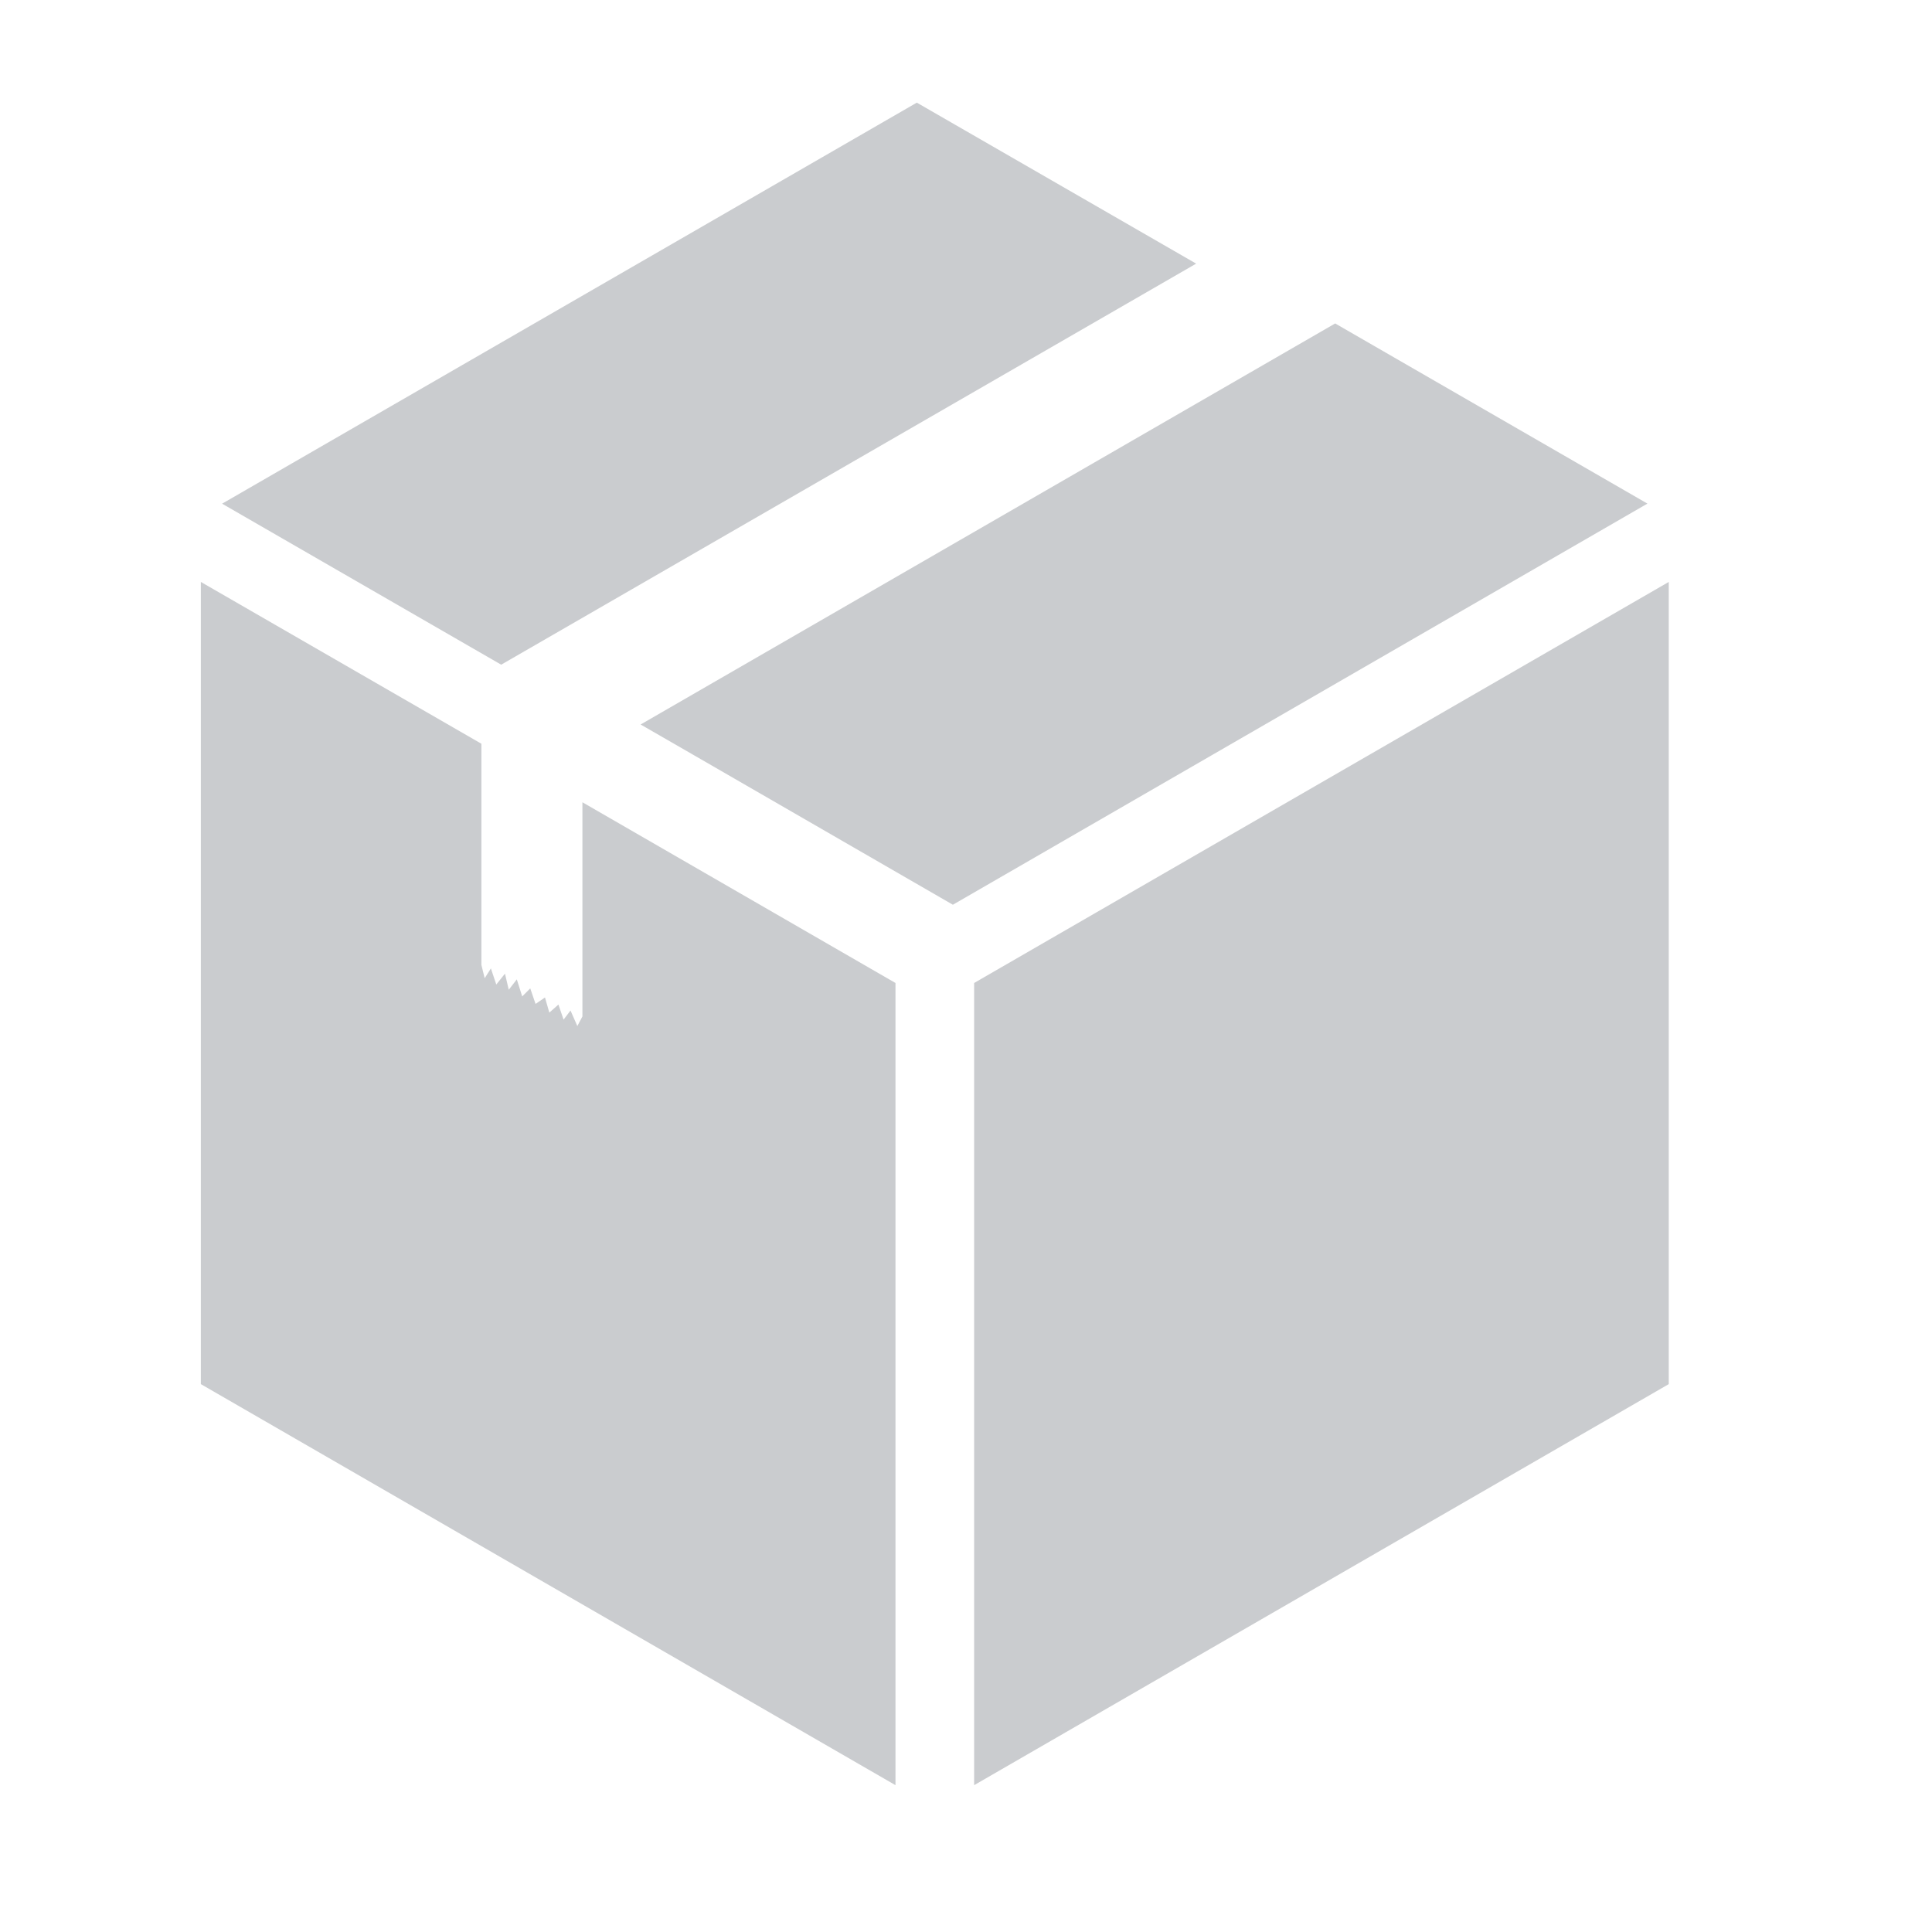
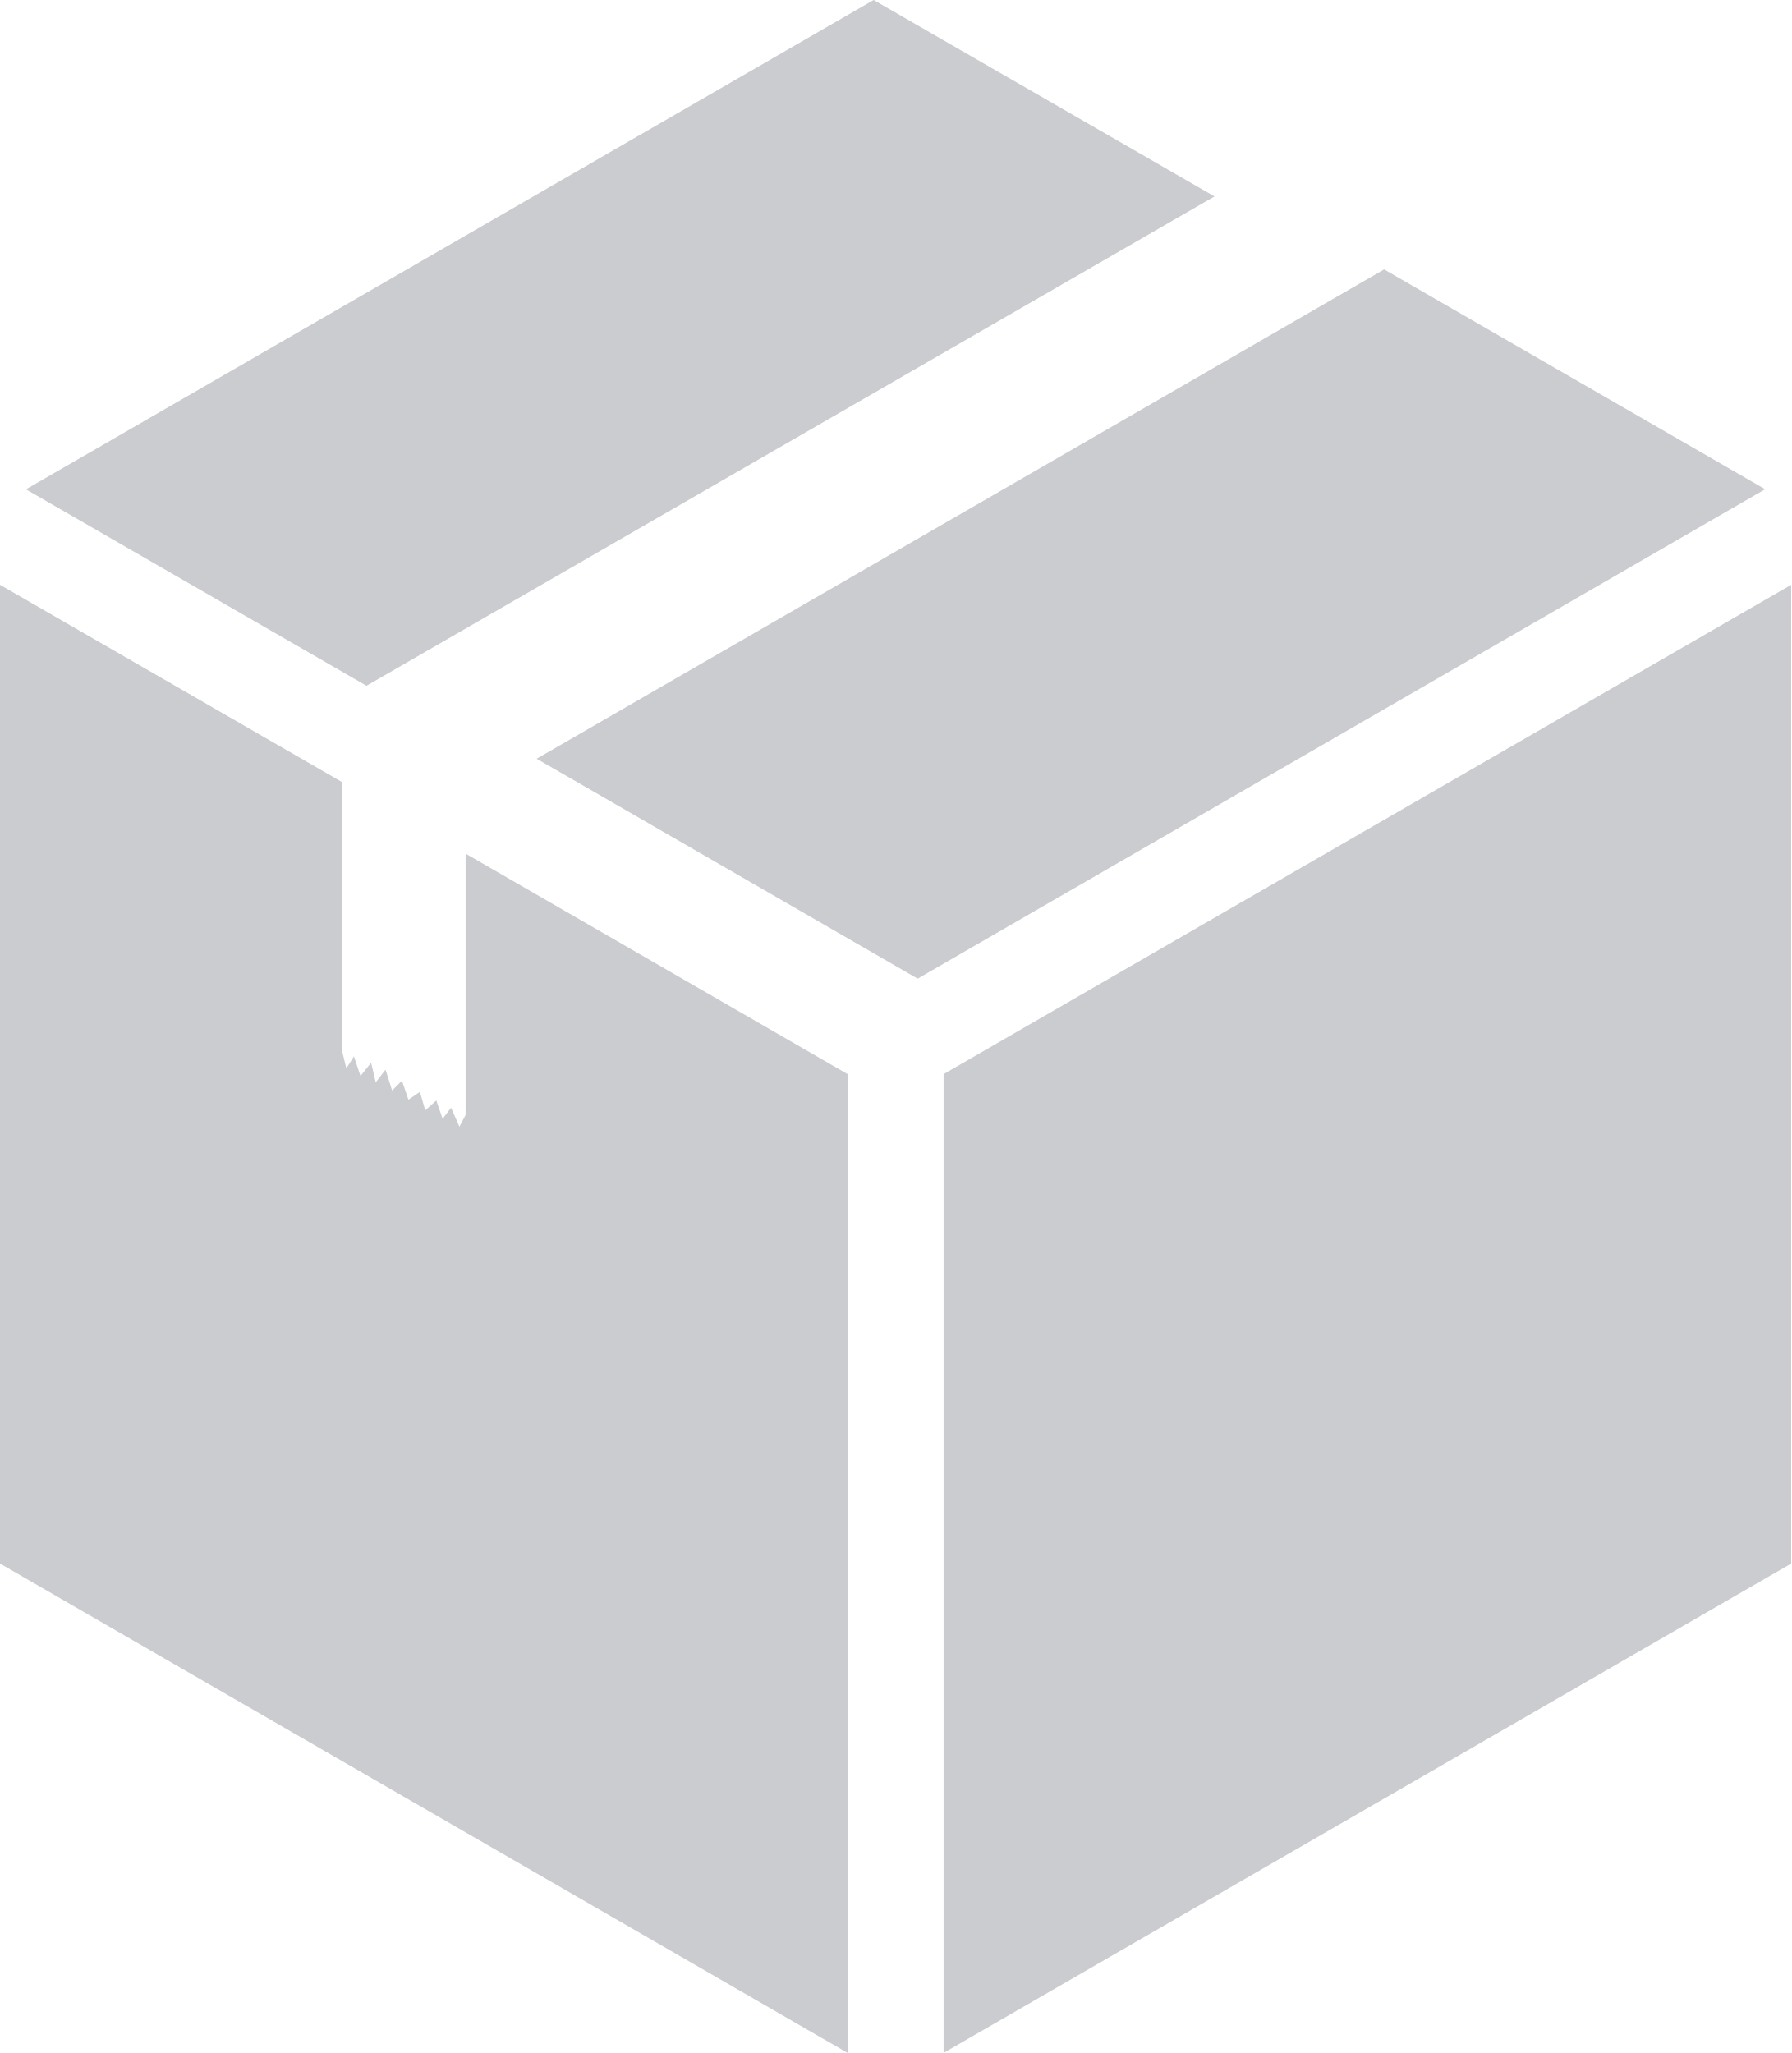
- <svg xmlns="http://www.w3.org/2000/svg" id="Box" width="24" height="24" viewBox="0 0 24 24">
-   <rect id="Rectangle_863" data-name="Rectangle 863" width="24" height="24" fill="none" />
-   <g id="box-2" data-name="box" transform="translate(2.686 1.494)">
-     <path id="Path_1429" data-name="Path 1429" d="M53.552,36.655V26.69l-7.668,4.427-.961.555v9.965Z" transform="translate(-35.508 -20.955)" fill="#cacccf" />
-     <path id="Path_1430" data-name="Path 1430" d="M9.93,0,1.3,4.982l3.467,2L13.4,2Z" transform="translate(-1.227 -0.219)" fill="#cacccf" />
-     <path id="Path_1431" data-name="Path 1431" d="M33.228,13.453,24.6,18.435l.651.375,3.228,1.864,3.21-1.854,5.418-3.129Z" transform="translate(-19.328 -10.929)" fill="#cacccf" />
-     <path id="Path_1432" data-name="Path 1432" d="M4.677,32.207l-.085-.193-.086.113-.064-.187-.113.1-.054-.188-.117.08-.066-.193-.1.1-.067-.212-.1.129-.047-.2-.108.135-.067-.2-.077.122-.041-.166V28.7L0,26.69v9.965l8.629,4.982V31.672L4.74,29.427v2.661Z" transform="translate(-0.191 -20.955)" fill="#cacccf" />
+ <svg xmlns="http://www.w3.org/2000/svg" width="18.235" height="20.902" viewBox="0 0 18.235 20.902">
+   <defs>
+     <style>
+             .cls-1{fill:#cacccf}
+         </style>
+   </defs>
+   <g id="box" transform="translate(.191 .219)">
+     <path id="Path_1429" d="M53.552 36.655V26.69l-7.668 4.427-.961.555v9.965z" class="cls-1" data-name="Path 1429" transform="translate(-35.508 -20.955)" />
+     <path id="Path_1430" d="M9.93 0L1.3 4.982l3.467 2L13.4 2z" class="cls-1" data-name="Path 1430" transform="translate(-1.227 -.219)" />
+     <path id="Path_1431" d="M33.228 13.453L24.6 18.435l.651.375 3.228 1.864 3.21-1.854 5.418-3.129z" class="cls-1" data-name="Path 1431" transform="translate(-19.328 -10.929)" />
+     <path id="Path_1432" d="M4.677 32.207l-.085-.193-.086.113-.064-.187-.113.1-.054-.188-.117.08-.066-.193-.1.1-.067-.212-.1.129-.047-.2-.108.135-.067-.2-.077.122-.041-.166V28.7L0 26.69v9.965l8.629 4.982v-9.965L4.74 29.427v2.661z" class="cls-1" data-name="Path 1432" transform="translate(-.191 -20.955)" />
  </g>
</svg>
